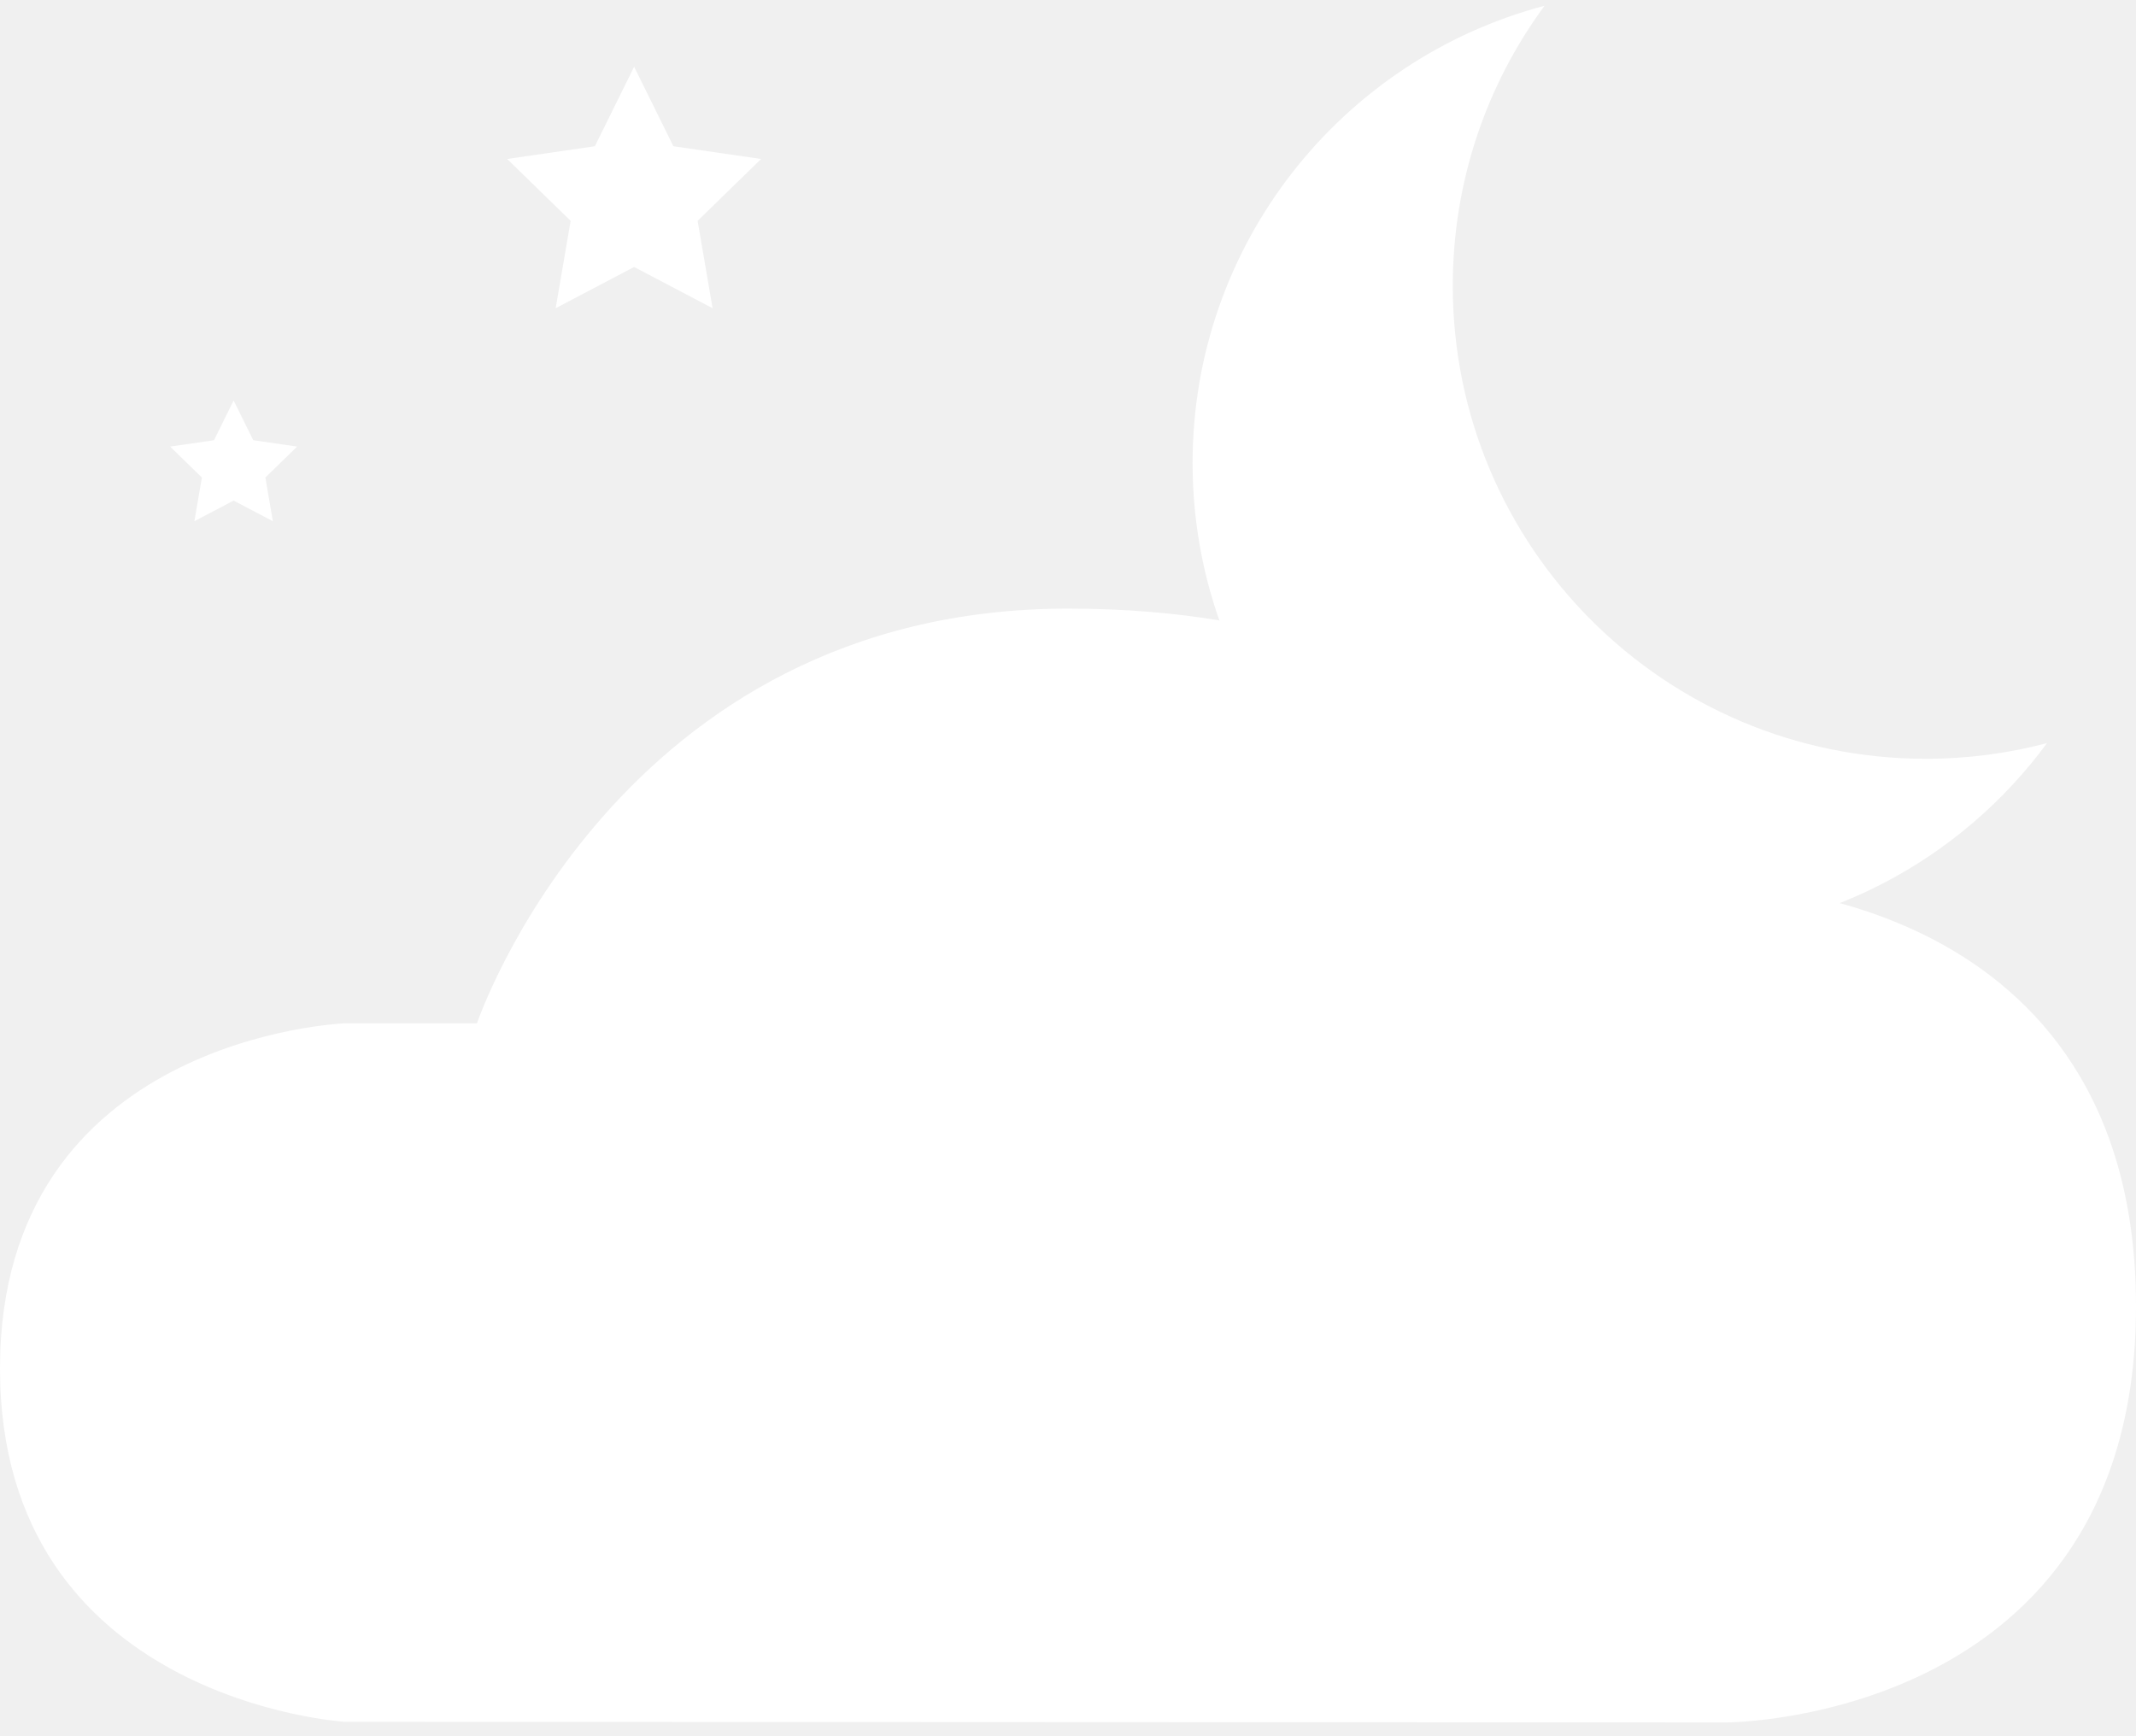
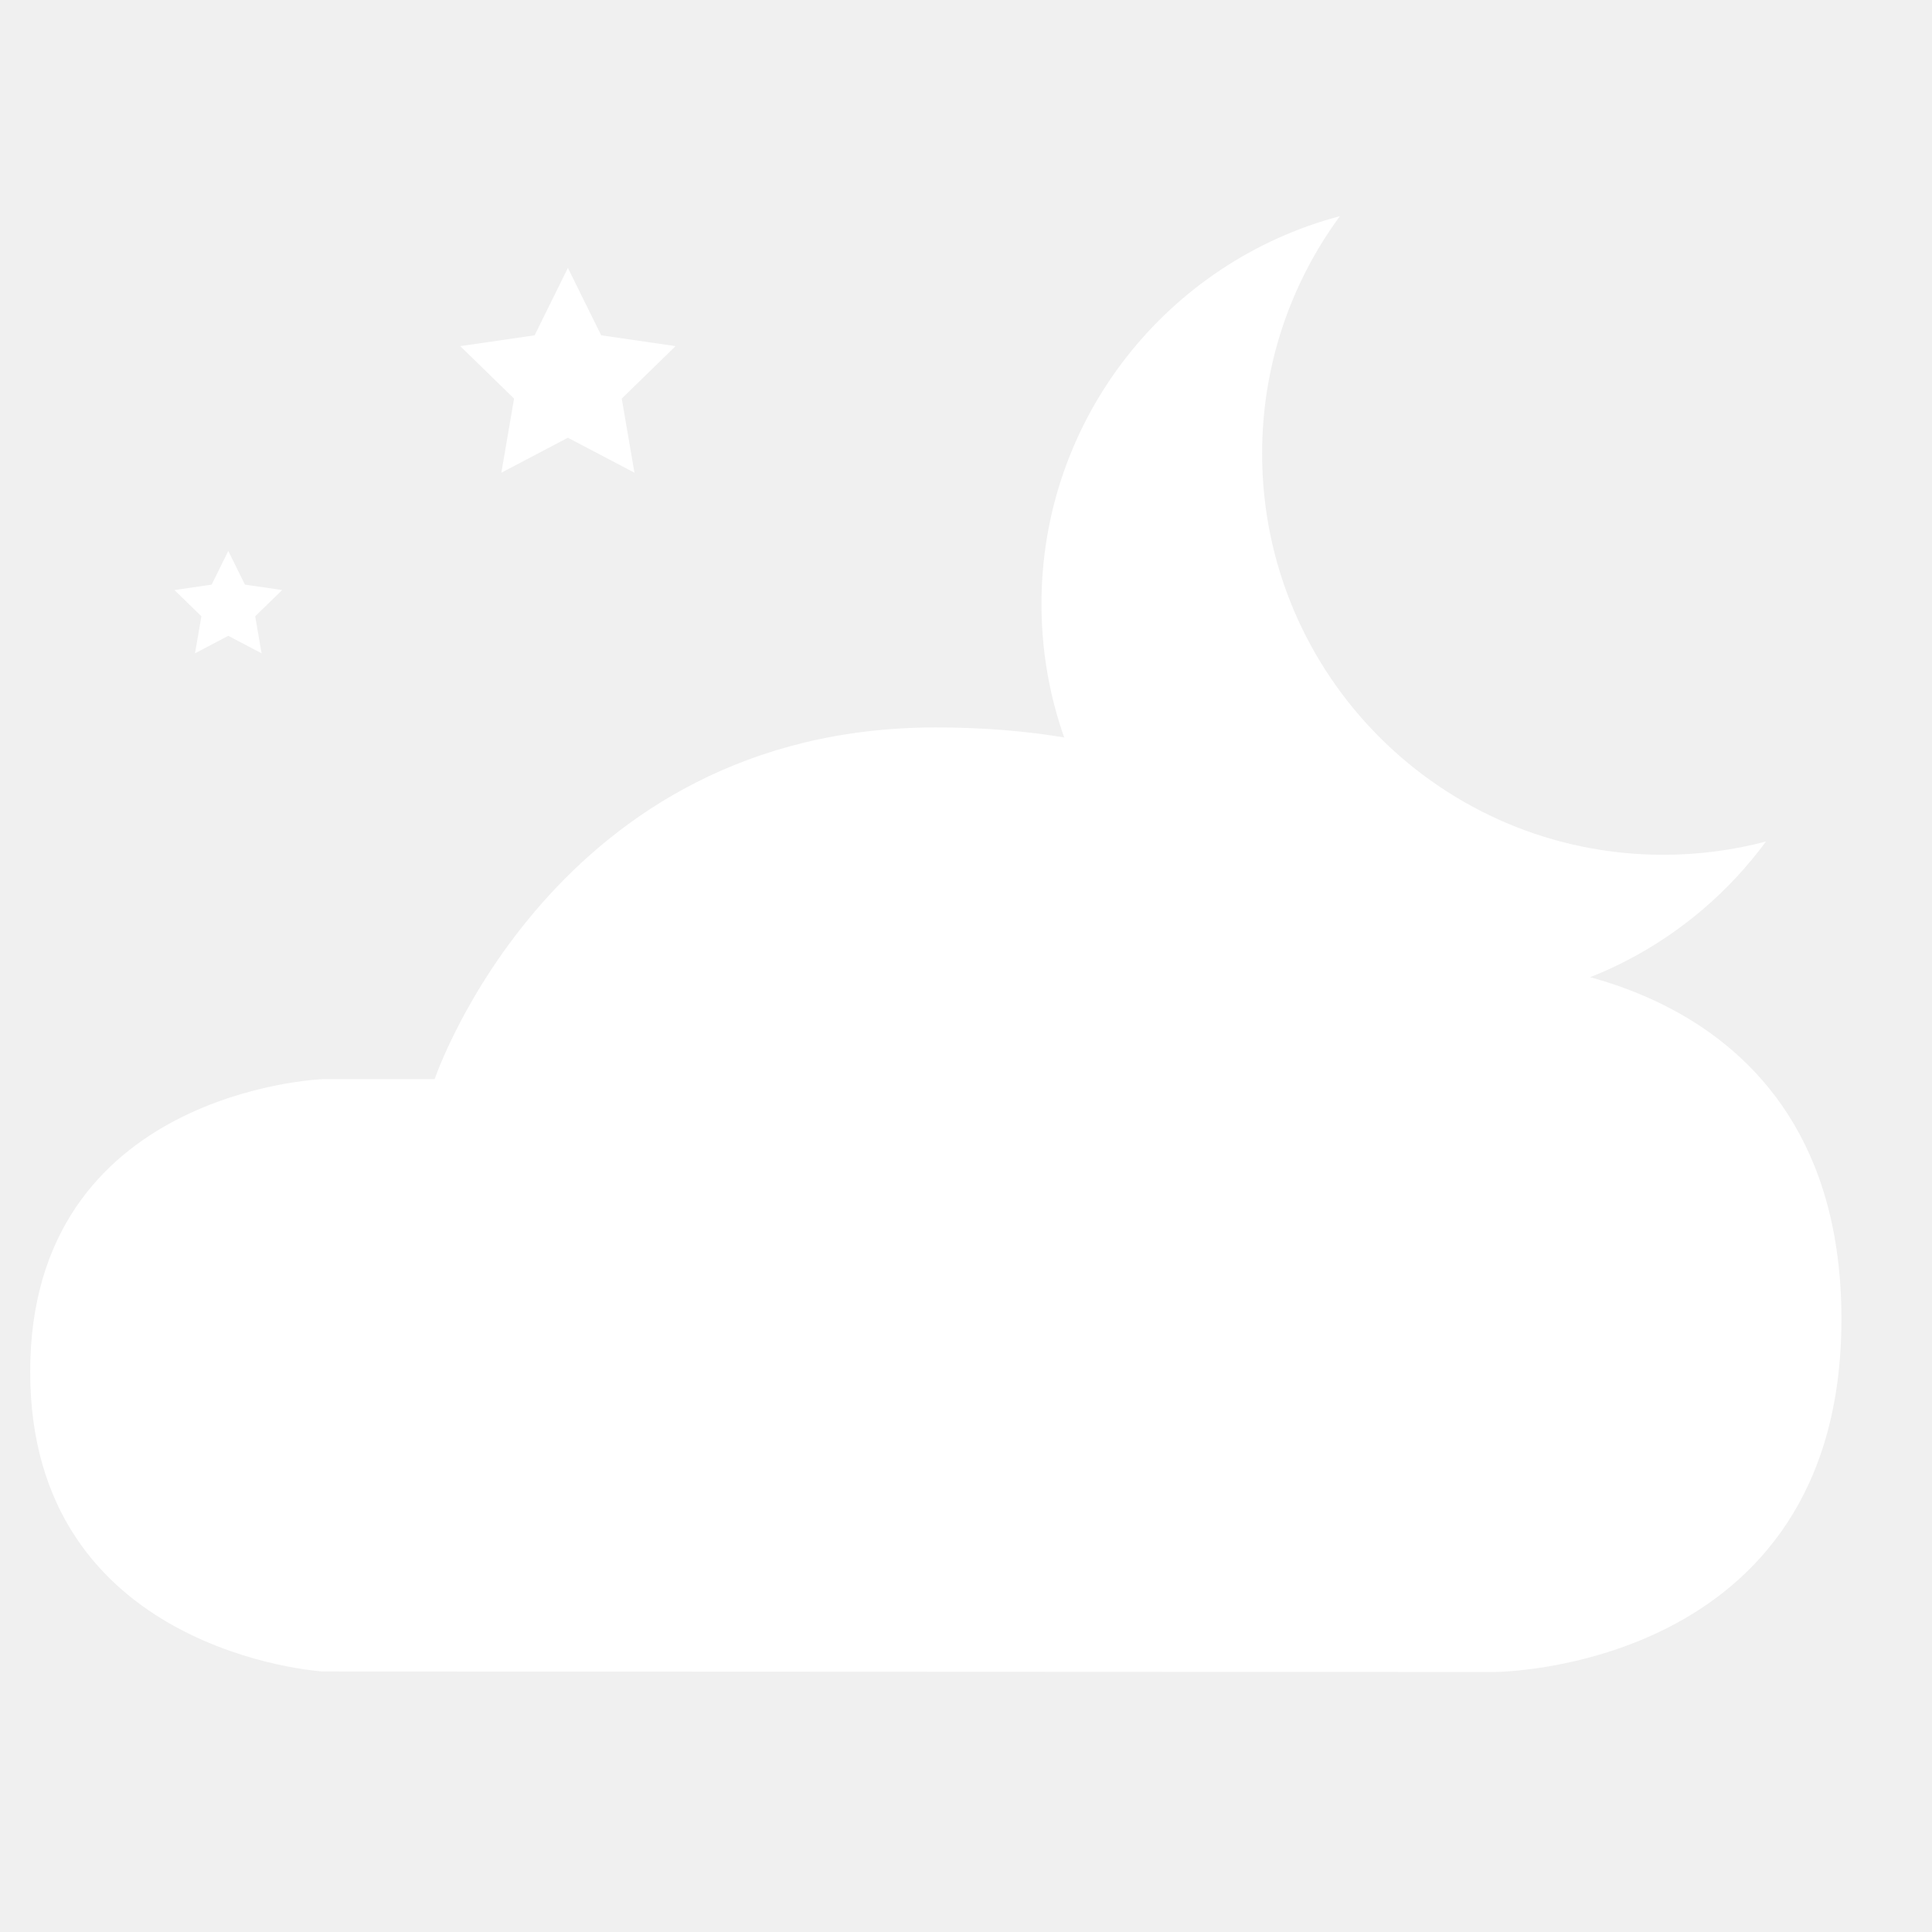
- <svg xmlns="http://www.w3.org/2000/svg" width="64px" height="52px" viewBox="0 0 64 52" version="1.1">
+ <svg xmlns="http://www.w3.org/2000/svg" width="64px" height="64px" viewBox="0 0 64 64" version="1.1">
  <defs />
  <g id="Page-1" stroke="none" stroke-width="1" fill="none" fill-rule="evenodd">
-     <g id="iPhone-7" transform="translate(-32, -47)" fill="#FFFFFF">
-       <g id="Night" transform="translate(32, 47)">
-         <g id="cloud">
-           <path d="M10.329,51.594 L51.733,51.613 C51.733,51.613 64,51.594 64,39.143 C64,26.692 51.954,26.553 51.954,26.553 L47.998,26.588 C47.998,26.588 45.506,18.237 32,18.237 C18.494,18.237 14.291,30.664 14.291,30.664 L10.329,30.664 C10.329,30.664 2.35367281e-14,31.057 0,41.007 C-2.24820162e-14,50.957 10.329,51.594 10.329,51.594 Z" id="Path-2" />
-           <path d="M46.278,0.173 C40.208,1.776 35.733,7.304 35.733,13.878 C35.733,21.706 42.079,28.052 49.908,28.052 C54.596,28.052 58.753,25.776 61.333,22.268 C60.175,22.574 58.958,22.737 57.703,22.737 C49.875,22.737 43.529,16.391 43.529,8.562 C43.529,5.423 44.55,2.522 46.278,0.173 Z" id="Combined-Shape" />
-           <polygon id="Star" points="19 8 16.649 9.236 17.098 6.618 15.196 4.764 17.824 4.382 19 2 20.176 4.382 22.804 4.764 20.902 6.618 21.351 9.236" />
-           <polygon id="Star" points="7 15 5.824 15.618 6.049 14.309 5.098 13.382 6.412 13.191 7 12 7.588 13.191 8.902 13.382 7.951 14.309 8.176 15.618" />
+     <g id="iPhone-7" transform="translate(-39, -46)" fill="#FFFFFF">
+       <g id="Night" transform="translate(38, 46)">
+         <g id="cloud" transform="translate(1, 0)">
+           <rect id="Rectangle-2" opacity="0" x="0" y="0" width="64" height="64" />
+           <path d="M10.684,55.37 L49.5,55.387 C49.5,55.387 61,55.37 61,43.697 C61,32.023 49.707,31.894 49.707,31.894 L45.998,31.926 C45.998,31.926 43.662,24.097 31,24.097 C18.338,24.097 14.398,35.748 14.398,35.748 L10.684,35.748 C10.684,35.748 1,36.116 1,45.444 C1,54.772 10.684,55.37 10.684,55.37 Z" id="Path-2" />
+           <path d="M44.385,7.162 C38.695,8.665 34.5,13.848 34.5,20.01 C34.5,27.349 40.449,33.299 47.788,33.299 C52.184,33.299 56.081,31.165 58.5,27.876 C57.414,28.163 56.273,28.316 55.097,28.316 C47.758,28.316 41.809,22.366 41.809,15.027 C41.809,12.084 42.766,9.364 44.385,7.162 Z" id="Combined-Shape" />
+           <polygon id="Star" points="18.812 14.5 16.608 15.659 17.029 13.204 15.246 11.466 17.71 11.108 18.812 8.875 19.915 11.108 22.379 11.466 20.596 13.204 21.017 15.659" />
+           <polygon id="Star" points="7.562 21.062 6.46 21.642 6.671 20.415 5.779 19.546 7.011 19.367 7.562 18.25 8.114 19.367 9.346 19.546 8.454 20.415 8.665 21.642" />
        </g>
      </g>
    </g>
  </g>
</svg>
